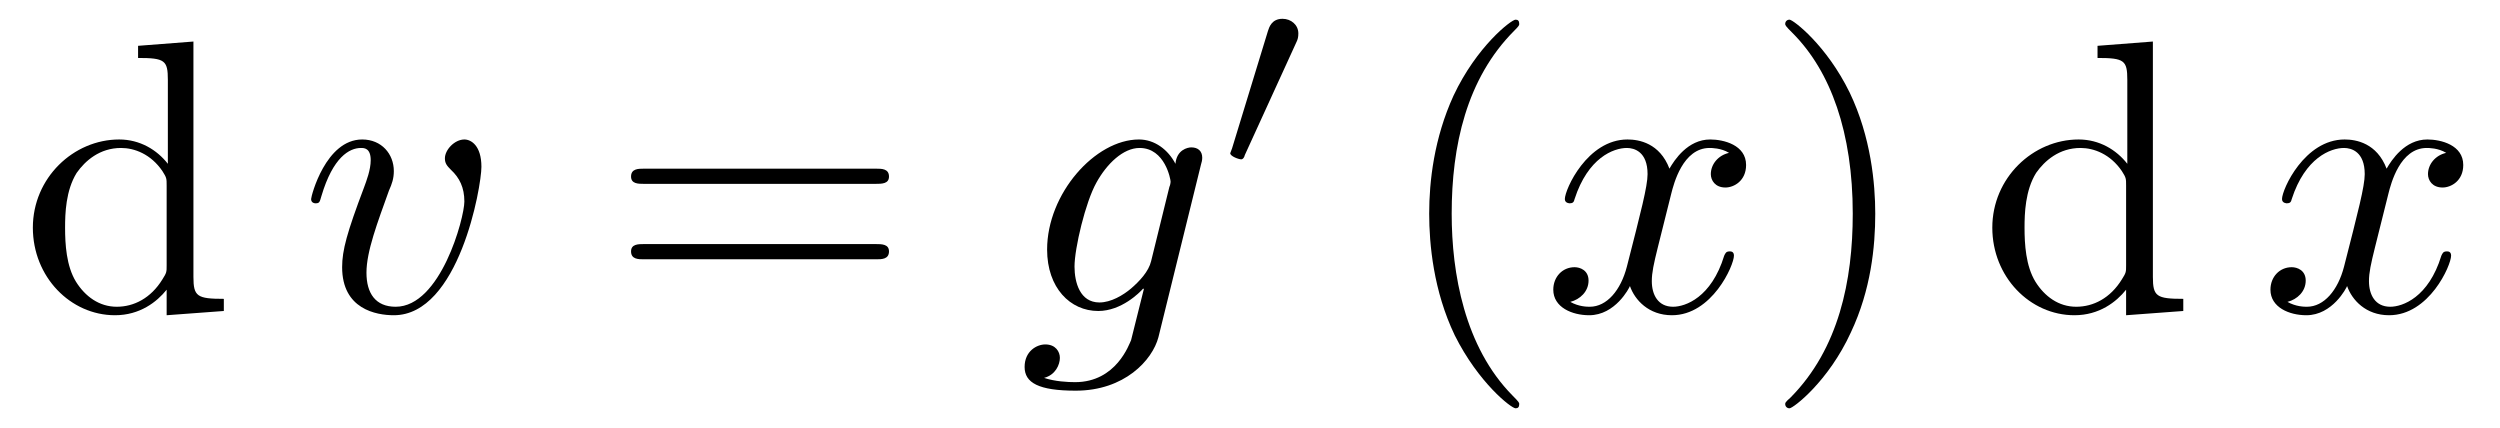
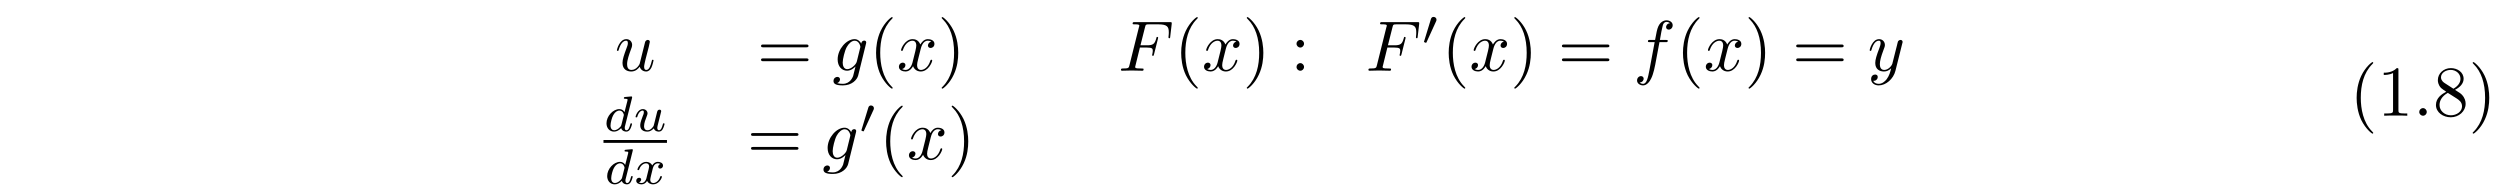
- <svg xmlns="http://www.w3.org/2000/svg" xmlns:xlink="http://www.w3.org/1999/xlink" viewBox="0 0 64.222 10.98" version="1.2">
+ <svg xmlns="http://www.w3.org/2000/svg" xmlns:xlink="http://www.w3.org/1999/xlink" width="348.696pt" height="26.304pt" viewBox="0 0 348.696 26.304" version="1.2">
  <defs>
    <g>
      <symbol overflow="visible" id="glyph0-0">
        <path style="stroke:none;" d="" />
      </symbol>
      <symbol overflow="visible" id="glyph0-1">
-         <path style="stroke:none;" d="M 5.25 0 L 5.25 -0.312 C 4.562 -0.312 4.469 -0.375 4.469 -0.875 L 4.469 -6.922 L 3.047 -6.812 L 3.047 -6.5 C 3.734 -6.5 3.812 -6.438 3.812 -5.938 L 3.812 -3.781 C 3.531 -4.141 3.094 -4.406 2.562 -4.406 C 1.391 -4.406 0.344 -3.422 0.344 -2.141 C 0.344 -0.875 1.312 0.109 2.453 0.109 C 3.094 0.109 3.531 -0.234 3.781 -0.547 L 3.781 0.109 Z M 3.781 -1.172 C 3.781 -1 3.781 -0.984 3.672 -0.812 C 3.375 -0.328 2.938 -0.109 2.5 -0.109 C 2.047 -0.109 1.688 -0.375 1.453 -0.75 C 1.203 -1.156 1.172 -1.719 1.172 -2.141 C 1.172 -2.5 1.188 -3.094 1.469 -3.547 C 1.688 -3.859 2.062 -4.188 2.609 -4.188 C 2.953 -4.188 3.375 -4.031 3.672 -3.594 C 3.781 -3.422 3.781 -3.406 3.781 -3.219 Z M 3.781 -1.172 " />
+         <path style="stroke:none;" d="M 5.406 -1.422 C 5.406 -1.531 5.328 -1.531 5.297 -1.531 C 5.188 -1.531 5.188 -1.484 5.156 -1.344 C 5.016 -0.781 4.828 -0.109 4.406 -0.109 C 4.203 -0.109 4.094 -0.234 4.094 -0.562 C 4.094 -0.781 4.219 -1.25 4.297 -1.609 L 4.578 -2.688 C 4.609 -2.828 4.703 -3.203 4.75 -3.359 C 4.797 -3.594 4.891 -3.969 4.891 -4.031 C 4.891 -4.203 4.75 -4.297 4.609 -4.297 C 4.562 -4.297 4.297 -4.281 4.219 -3.953 L 3.469 -0.953 C 3.453 -0.906 3.062 -0.109 2.328 -0.109 C 1.812 -0.109 1.719 -0.562 1.719 -0.922 C 1.719 -1.484 2 -2.266 2.25 -2.953 C 2.375 -3.266 2.422 -3.406 2.422 -3.594 C 2.422 -4.031 2.109 -4.406 1.609 -4.406 C 0.656 -4.406 0.297 -2.953 0.297 -2.875 C 0.297 -2.766 0.406 -2.766 0.406 -2.766 C 0.516 -2.766 0.516 -2.797 0.562 -2.953 C 0.812 -3.812 1.203 -4.188 1.578 -4.188 C 1.672 -4.188 1.828 -4.172 1.828 -3.859 C 1.828 -3.625 1.719 -3.328 1.656 -3.188 C 1.281 -2.188 1.078 -1.578 1.078 -1.094 C 1.078 -0.141 1.766 0.109 2.297 0.109 C 2.953 0.109 3.312 -0.344 3.484 -0.562 C 3.594 -0.156 3.953 0.109 4.375 0.109 C 4.719 0.109 4.953 -0.125 5.109 -0.438 C 5.281 -0.797 5.406 -1.422 5.406 -1.422 Z M 5.406 -1.422 " />
      </symbol>
      <symbol overflow="visible" id="glyph0-2">
-         <path style="stroke:none;" d="M 7.188 -3.453 C 7.188 -3.656 7 -3.656 6.859 -3.656 L 0.891 -3.656 C 0.75 -3.656 0.562 -3.656 0.562 -3.453 C 0.562 -3.266 0.75 -3.266 0.891 -3.266 L 6.844 -3.266 C 7 -3.266 7.188 -3.266 7.188 -3.453 Z M 7.188 -1.531 C 7.188 -1.719 7 -1.719 6.844 -1.719 L 0.891 -1.719 C 0.75 -1.719 0.562 -1.719 0.562 -1.531 C 0.562 -1.328 0.75 -1.328 0.891 -1.328 L 6.859 -1.328 C 7 -1.328 7.188 -1.328 7.188 -1.531 Z M 7.188 -1.531 " />
+         <path style="stroke:none;" d="M 3.594 0.672 L 4.688 -3.766 C 4.703 -3.812 4.719 -3.875 4.719 -3.938 C 4.719 -4.109 4.609 -4.203 4.438 -4.203 C 4.344 -4.203 4.062 -4.141 4.031 -3.781 C 3.844 -4.141 3.5 -4.406 3.094 -4.406 C 1.969 -4.406 0.734 -3.016 0.734 -1.578 C 0.734 -0.594 1.328 0 2.047 0 C 2.641 0 3.109 -0.469 3.203 -0.578 L 3.219 -0.562 L 2.891 0.75 C 2.844 0.844 2.516 1.828 1.453 1.828 C 1.266 1.828 0.938 1.812 0.656 1.719 C 0.953 1.641 1.062 1.375 1.062 1.203 C 1.062 1.047 0.953 0.859 0.688 0.859 C 0.469 0.859 0.156 1.031 0.156 1.438 C 0.156 1.844 0.516 2.047 1.469 2.047 C 2.719 2.047 3.438 1.266 3.594 0.672 Z M 3.875 -3.188 L 3.406 -1.281 C 3.344 -1.016 3.109 -0.766 2.891 -0.578 C 2.688 -0.406 2.375 -0.219 2.078 -0.219 C 1.578 -0.219 1.438 -0.734 1.438 -1.141 C 1.438 -1.609 1.719 -2.797 2 -3.297 C 2.266 -3.781 2.688 -4.188 3.109 -4.188 C 3.766 -4.188 3.906 -3.375 3.906 -3.328 C 3.906 -3.281 3.891 -3.219 3.875 -3.188 Z M 3.875 -3.188 " />
      </symbol>
      <symbol overflow="visible" id="glyph0-3">
-         <path style="stroke:none;" d="M 3.297 2.391 C 3.297 2.359 3.297 2.344 3.125 2.172 C 1.891 0.922 1.562 -0.969 1.562 -2.5 C 1.562 -4.234 1.938 -5.969 3.172 -7.203 C 3.297 -7.328 3.297 -7.344 3.297 -7.375 C 3.297 -7.453 3.266 -7.484 3.203 -7.484 C 3.094 -7.484 2.203 -6.797 1.609 -5.531 C 1.109 -4.438 0.984 -3.328 0.984 -2.5 C 0.984 -1.719 1.094 -0.516 1.641 0.625 C 2.25 1.844 3.094 2.5 3.203 2.5 C 3.266 2.5 3.297 2.469 3.297 2.391 Z M 3.297 2.391 " />
+         <path style="stroke:none;" d="M 4.938 -1.422 C 4.938 -1.531 4.859 -1.531 4.828 -1.531 C 4.734 -1.531 4.719 -1.484 4.688 -1.422 C 4.359 -0.344 3.688 -0.109 3.375 -0.109 C 2.984 -0.109 2.828 -0.422 2.828 -0.766 C 2.828 -0.984 2.875 -1.203 2.984 -1.641 L 3.328 -3.016 C 3.391 -3.266 3.625 -4.188 4.312 -4.188 C 4.359 -4.188 4.609 -4.188 4.812 -4.062 C 4.531 -4 4.344 -3.766 4.344 -3.516 C 4.344 -3.359 4.453 -3.172 4.719 -3.172 C 4.938 -3.172 5.25 -3.344 5.25 -3.75 C 5.25 -4.266 4.672 -4.406 4.328 -4.406 C 3.75 -4.406 3.406 -3.875 3.281 -3.656 C 3.031 -4.312 2.5 -4.406 2.203 -4.406 C 1.172 -4.406 0.594 -3.125 0.594 -2.875 C 0.594 -2.766 0.719 -2.766 0.719 -2.766 C 0.797 -2.766 0.828 -2.797 0.844 -2.875 C 1.188 -3.938 1.844 -4.188 2.188 -4.188 C 2.375 -4.188 2.719 -4.094 2.719 -3.516 C 2.719 -3.203 2.547 -2.547 2.188 -1.141 C 2.031 -0.531 1.672 -0.109 1.234 -0.109 C 1.172 -0.109 0.953 -0.109 0.734 -0.234 C 0.984 -0.297 1.203 -0.5 1.203 -0.781 C 1.203 -1.047 0.984 -1.125 0.844 -1.125 C 0.531 -1.125 0.297 -0.875 0.297 -0.547 C 0.297 -0.094 0.781 0.109 1.219 0.109 C 1.891 0.109 2.25 -0.594 2.266 -0.641 C 2.391 -0.281 2.75 0.109 3.344 0.109 C 4.375 0.109 4.938 -1.172 4.938 -1.422 Z M 4.938 -1.422 " />
      </symbol>
      <symbol overflow="visible" id="glyph0-4">
-         <path style="stroke:none;" d="M 2.875 -2.5 C 2.875 -3.266 2.766 -4.469 2.219 -5.609 C 1.625 -6.828 0.766 -7.484 0.672 -7.484 C 0.609 -7.484 0.562 -7.438 0.562 -7.375 C 0.562 -7.344 0.562 -7.328 0.75 -7.141 C 1.734 -6.156 2.297 -4.578 2.297 -2.5 C 2.297 -0.781 1.938 0.969 0.703 2.219 C 0.562 2.344 0.562 2.359 0.562 2.391 C 0.562 2.453 0.609 2.5 0.672 2.5 C 0.766 2.5 1.672 1.812 2.25 0.547 C 2.766 -0.547 2.875 -1.656 2.875 -2.5 Z M 2.875 -2.5 " />
+         <path style="stroke:none;" d="M 7.25 -4.781 L 7.453 -6.516 C 7.484 -6.781 7.438 -6.781 7.188 -6.781 L 2.297 -6.781 C 2.109 -6.781 2 -6.781 2 -6.578 C 2 -6.469 2.094 -6.469 2.281 -6.469 C 2.656 -6.469 2.938 -6.469 2.938 -6.297 C 2.938 -6.25 2.938 -6.234 2.875 -6.047 L 1.562 -0.781 C 1.469 -0.391 1.453 -0.312 0.656 -0.312 C 0.484 -0.312 0.375 -0.312 0.375 -0.125 C 0.375 0 0.5 0 0.531 0 L 1.844 -0.031 L 3.328 0 C 3.422 0 3.531 0 3.531 -0.188 C 3.531 -0.266 3.484 -0.297 3.484 -0.297 C 3.453 -0.312 3.422 -0.312 3.203 -0.312 C 2.984 -0.312 2.938 -0.312 2.688 -0.328 C 2.391 -0.359 2.359 -0.406 2.359 -0.531 C 2.359 -0.531 2.359 -0.609 2.406 -0.75 L 3.016 -3.234 L 3.984 -3.234 C 4.734 -3.234 4.812 -3.078 4.812 -2.797 C 4.812 -2.719 4.812 -2.609 4.75 -2.297 C 4.719 -2.25 4.719 -2.188 4.719 -2.188 C 4.719 -2.109 4.781 -2.078 4.828 -2.078 C 4.938 -2.078 4.938 -2.109 4.984 -2.281 L 5.531 -4.453 C 5.562 -4.562 5.562 -4.578 5.562 -4.609 C 5.562 -4.609 5.547 -4.719 5.438 -4.719 C 5.344 -4.719 5.328 -4.672 5.297 -4.5 C 5.078 -3.734 4.859 -3.547 4 -3.547 L 3.094 -3.547 L 3.734 -6.078 C 3.828 -6.438 3.844 -6.469 4.281 -6.469 L 5.594 -6.469 C 6.812 -6.469 7.047 -6.141 7.047 -5.375 C 7.047 -5.141 7.047 -5.109 7.016 -4.828 C 7 -4.703 7 -4.688 7 -4.656 C 7 -4.609 7.031 -4.531 7.125 -4.531 C 7.234 -4.531 7.234 -4.594 7.25 -4.781 Z M 7.25 -4.781 " />
+       </symbol>
+       <symbol overflow="visible" id="glyph0-5">
+         <path style="stroke:none;" d="M 5.5 -6.344 C 5.5 -6.797 5.047 -7.031 4.641 -7.031 C 4.297 -7.031 3.672 -6.844 3.375 -5.859 C 3.312 -5.656 3.281 -5.547 3.047 -4.297 L 2.359 -4.297 C 2.156 -4.297 2.047 -4.297 2.047 -4.109 C 2.047 -3.984 2.141 -3.984 2.328 -3.984 L 2.984 -3.984 L 2.25 -0.047 C 2.062 0.922 1.891 1.828 1.375 1.828 C 1.328 1.828 1.094 1.828 0.891 1.641 C 1.359 1.609 1.453 1.25 1.453 1.109 C 1.453 0.875 1.266 0.75 1.078 0.75 C 0.812 0.75 0.531 0.984 0.531 1.359 C 0.531 1.797 0.969 2.047 1.375 2.047 C 1.922 2.047 2.328 1.453 2.5 1.078 C 2.828 0.453 3.047 -0.75 3.062 -0.828 L 3.656 -3.984 L 4.516 -3.984 C 4.719 -3.984 4.812 -3.984 4.812 -4.188 C 4.812 -4.297 4.719 -4.297 4.547 -4.297 L 3.719 -4.297 C 3.828 -4.875 3.812 -4.859 3.922 -5.438 C 3.969 -5.641 4.109 -6.344 4.172 -6.469 C 4.25 -6.656 4.422 -6.812 4.641 -6.812 C 4.672 -6.812 4.938 -6.812 5.125 -6.625 C 4.688 -6.594 4.578 -6.234 4.578 -6.094 C 4.578 -5.859 4.766 -5.734 4.953 -5.734 C 5.219 -5.734 5.5 -5.969 5.5 -6.344 Z M 5.5 -6.344 " />
+       </symbol>
+       <symbol overflow="visible" id="glyph0-6">
+         <path style="stroke:none;" d="M 4.844 -3.797 C 4.891 -3.938 4.891 -3.953 4.891 -4.031 C 4.891 -4.203 4.75 -4.297 4.594 -4.297 C 4.5 -4.297 4.344 -4.234 4.25 -4.094 C 4.234 -4.031 4.141 -3.734 4.109 -3.547 L 3.906 -2.75 L 3.453 -0.953 C 3.422 -0.812 2.984 -0.109 2.328 -0.109 C 1.828 -0.109 1.719 -0.547 1.719 -0.922 C 1.719 -1.375 1.891 -2 2.219 -2.875 C 2.375 -3.281 2.422 -3.391 2.422 -3.594 C 2.422 -4.031 2.109 -4.406 1.609 -4.406 C 0.656 -4.406 0.297 -2.953 0.297 -2.875 C 0.297 -2.766 0.406 -2.766 0.406 -2.766 C 0.516 -2.766 0.516 -2.797 0.562 -2.953 C 0.844 -3.891 1.234 -4.188 1.578 -4.188 C 1.656 -4.188 1.828 -4.188 1.828 -3.875 C 1.828 -3.625 1.719 -3.359 1.656 -3.172 C 1.25 -2.109 1.078 -1.547 1.078 -1.078 C 1.078 -0.188 1.703 0.109 2.297 0.109 C 2.688 0.109 3.016 -0.062 3.297 -0.344 C 3.172 0.172 3.047 0.672 2.656 1.203 C 2.391 1.531 2.016 1.828 1.562 1.828 C 1.422 1.828 0.969 1.797 0.797 1.406 C 0.953 1.406 1.094 1.406 1.219 1.281 C 1.328 1.203 1.422 1.062 1.422 0.875 C 1.422 0.562 1.156 0.531 1.062 0.531 C 0.828 0.531 0.5 0.688 0.5 1.172 C 0.5 1.672 0.938 2.047 1.562 2.047 C 2.578 2.047 3.609 1.141 3.891 0.016 Z M 4.844 -3.797 " />
      </symbol>
      <symbol overflow="visible" id="glyph1-0">
        <path style="stroke:none;" d="" />
      </symbol>
      <symbol overflow="visible" id="glyph1-1">
-         <path style="stroke:none;" d="M 4.672 -3.703 C 4.672 -4.25 4.406 -4.406 4.234 -4.406 C 3.984 -4.406 3.734 -4.141 3.734 -3.922 C 3.734 -3.797 3.781 -3.734 3.891 -3.625 C 4.109 -3.422 4.234 -3.172 4.234 -2.812 C 4.234 -2.391 3.625 -0.109 2.469 -0.109 C 1.953 -0.109 1.719 -0.453 1.719 -0.984 C 1.719 -1.531 2 -2.266 2.297 -3.094 C 2.375 -3.266 2.422 -3.406 2.422 -3.594 C 2.422 -4.031 2.109 -4.406 1.609 -4.406 C 0.672 -4.406 0.297 -2.953 0.297 -2.875 C 0.297 -2.766 0.406 -2.766 0.406 -2.766 C 0.516 -2.766 0.516 -2.797 0.562 -2.953 C 0.859 -3.953 1.281 -4.188 1.578 -4.188 C 1.656 -4.188 1.828 -4.188 1.828 -3.875 C 1.828 -3.625 1.719 -3.344 1.656 -3.172 C 1.219 -2.016 1.094 -1.562 1.094 -1.125 C 1.094 -0.047 1.969 0.109 2.422 0.109 C 4.094 0.109 4.672 -3.188 4.672 -3.703 Z M 4.672 -3.703 " />
+         <path style="stroke:none;" d="M 7.188 -3.453 C 7.188 -3.656 7 -3.656 6.859 -3.656 L 0.891 -3.656 C 0.75 -3.656 0.562 -3.656 0.562 -3.453 C 0.562 -3.266 0.75 -3.266 0.891 -3.266 L 6.844 -3.266 C 7 -3.266 7.188 -3.266 7.188 -3.453 Z M 7.188 -1.531 C 7.188 -1.719 7 -1.719 6.844 -1.719 L 0.891 -1.719 C 0.75 -1.719 0.562 -1.719 0.562 -1.531 C 0.562 -1.328 0.75 -1.328 0.891 -1.328 L 6.859 -1.328 C 7 -1.328 7.188 -1.328 7.188 -1.531 Z M 7.188 -1.531 " />
      </symbol>
      <symbol overflow="visible" id="glyph1-2">
-         <path style="stroke:none;" d="M 3.594 0.672 L 4.688 -3.766 C 4.703 -3.812 4.719 -3.875 4.719 -3.938 C 4.719 -4.109 4.609 -4.203 4.438 -4.203 C 4.344 -4.203 4.062 -4.141 4.031 -3.781 C 3.844 -4.141 3.5 -4.406 3.094 -4.406 C 1.969 -4.406 0.734 -3.016 0.734 -1.578 C 0.734 -0.594 1.328 0 2.047 0 C 2.641 0 3.109 -0.469 3.203 -0.578 L 3.219 -0.562 L 2.891 0.75 C 2.844 0.844 2.516 1.828 1.453 1.828 C 1.266 1.828 0.938 1.812 0.656 1.719 C 0.953 1.641 1.062 1.375 1.062 1.203 C 1.062 1.047 0.953 0.859 0.688 0.859 C 0.469 0.859 0.156 1.031 0.156 1.438 C 0.156 1.844 0.516 2.047 1.469 2.047 C 2.719 2.047 3.438 1.266 3.594 0.672 Z M 3.875 -3.188 L 3.406 -1.281 C 3.344 -1.016 3.109 -0.766 2.891 -0.578 C 2.688 -0.406 2.375 -0.219 2.078 -0.219 C 1.578 -0.219 1.438 -0.734 1.438 -1.141 C 1.438 -1.609 1.719 -2.797 2 -3.297 C 2.266 -3.781 2.688 -4.188 3.109 -4.188 C 3.766 -4.188 3.906 -3.375 3.906 -3.328 C 3.906 -3.281 3.891 -3.219 3.875 -3.188 Z M 3.875 -3.188 " />
+         <path style="stroke:none;" d="M 3.297 2.391 C 3.297 2.359 3.297 2.344 3.125 2.172 C 1.891 0.922 1.562 -0.969 1.562 -2.5 C 1.562 -4.234 1.938 -5.969 3.172 -7.203 C 3.297 -7.328 3.297 -7.344 3.297 -7.375 C 3.297 -7.453 3.266 -7.484 3.203 -7.484 C 3.094 -7.484 2.203 -6.797 1.609 -5.531 C 1.109 -4.438 0.984 -3.328 0.984 -2.5 C 0.984 -1.719 1.094 -0.516 1.641 0.625 C 2.25 1.844 3.094 2.5 3.203 2.5 C 3.266 2.5 3.297 2.469 3.297 2.391 Z M 3.297 2.391 " />
      </symbol>
      <symbol overflow="visible" id="glyph1-3">
-         <path style="stroke:none;" d="M 4.938 -1.422 C 4.938 -1.531 4.859 -1.531 4.828 -1.531 C 4.734 -1.531 4.719 -1.484 4.688 -1.422 C 4.359 -0.344 3.688 -0.109 3.375 -0.109 C 2.984 -0.109 2.828 -0.422 2.828 -0.766 C 2.828 -0.984 2.875 -1.203 2.984 -1.641 L 3.328 -3.016 C 3.391 -3.266 3.625 -4.188 4.312 -4.188 C 4.359 -4.188 4.609 -4.188 4.812 -4.062 C 4.531 -4 4.344 -3.766 4.344 -3.516 C 4.344 -3.359 4.453 -3.172 4.719 -3.172 C 4.938 -3.172 5.25 -3.344 5.25 -3.75 C 5.25 -4.266 4.672 -4.406 4.328 -4.406 C 3.75 -4.406 3.406 -3.875 3.281 -3.656 C 3.031 -4.312 2.5 -4.406 2.203 -4.406 C 1.172 -4.406 0.594 -3.125 0.594 -2.875 C 0.594 -2.766 0.719 -2.766 0.719 -2.766 C 0.797 -2.766 0.828 -2.797 0.844 -2.875 C 1.188 -3.938 1.844 -4.188 2.188 -4.188 C 2.375 -4.188 2.719 -4.094 2.719 -3.516 C 2.719 -3.203 2.547 -2.547 2.188 -1.141 C 2.031 -0.531 1.672 -0.109 1.234 -0.109 C 1.172 -0.109 0.953 -0.109 0.734 -0.234 C 0.984 -0.297 1.203 -0.5 1.203 -0.781 C 1.203 -1.047 0.984 -1.125 0.844 -1.125 C 0.531 -1.125 0.297 -0.875 0.297 -0.547 C 0.297 -0.094 0.781 0.109 1.219 0.109 C 1.891 0.109 2.25 -0.594 2.266 -0.641 C 2.391 -0.281 2.75 0.109 3.344 0.109 C 4.375 0.109 4.938 -1.172 4.938 -1.422 Z M 4.938 -1.422 " />
+         <path style="stroke:none;" d="M 2.875 -2.5 C 2.875 -3.266 2.766 -4.469 2.219 -5.609 C 1.625 -6.828 0.766 -7.484 0.672 -7.484 C 0.609 -7.484 0.562 -7.438 0.562 -7.375 C 0.562 -7.344 0.562 -7.328 0.75 -7.141 C 1.734 -6.156 2.297 -4.578 2.297 -2.5 C 2.297 -0.781 1.938 0.969 0.703 2.219 C 0.562 2.344 0.562 2.359 0.562 2.391 C 0.562 2.453 0.609 2.5 0.672 2.5 C 0.766 2.5 1.672 1.812 2.25 0.547 C 2.766 -0.547 2.875 -1.656 2.875 -2.5 Z M 2.875 -2.5 " />
+       </symbol>
+       <symbol overflow="visible" id="glyph1-4">
+         <path style="stroke:none;" d="M 1.906 -3.766 C 1.906 -4.062 1.672 -4.297 1.391 -4.297 C 1.094 -4.297 0.859 -4.062 0.859 -3.766 C 0.859 -3.484 1.094 -3.234 1.391 -3.234 C 1.672 -3.234 1.906 -3.484 1.906 -3.766 Z M 1.906 -0.531 C 1.906 -0.812 1.672 -1.062 1.391 -1.062 C 1.094 -1.062 0.859 -0.812 0.859 -0.531 C 0.859 -0.234 1.094 0 1.391 0 C 1.672 0 1.906 -0.234 1.906 -0.531 Z M 1.906 -0.531 " />
+       </symbol>
+       <symbol overflow="visible" id="glyph1-5">
+         <path style="stroke:none;" d="M 4.172 0 L 4.172 -0.312 L 3.859 -0.312 C 2.953 -0.312 2.938 -0.422 2.938 -0.781 L 2.938 -6.375 C 2.938 -6.625 2.938 -6.641 2.703 -6.641 C 2.078 -6 1.203 -6 0.891 -6 L 0.891 -5.688 C 1.094 -5.688 1.672 -5.688 2.188 -5.953 L 2.188 -0.781 C 2.188 -0.422 2.156 -0.312 1.266 -0.312 L 0.953 -0.312 L 0.953 0 C 1.297 -0.031 2.156 -0.031 2.562 -0.031 C 2.953 -0.031 3.828 -0.031 4.172 0 Z M 4.172 0 " />
+       </symbol>
+       <symbol overflow="visible" id="glyph1-6">
+         <path style="stroke:none;" d="M 1.906 -0.531 C 1.906 -0.812 1.672 -1.062 1.391 -1.062 C 1.094 -1.062 0.859 -0.812 0.859 -0.531 C 0.859 -0.234 1.094 0 1.391 0 C 1.672 0 1.906 -0.234 1.906 -0.531 Z M 1.906 -0.531 " />
+       </symbol>
+       <symbol overflow="visible" id="glyph1-7">
+         <path style="stroke:none;" d="M 4.562 -1.672 C 4.562 -2.031 4.453 -2.484 4.062 -2.906 C 3.875 -3.109 3.719 -3.203 3.078 -3.609 C 3.797 -3.984 4.281 -4.5 4.281 -5.156 C 4.281 -6.078 3.406 -6.641 2.5 -6.641 C 1.5 -6.641 0.688 -5.906 0.688 -4.969 C 0.688 -4.797 0.703 -4.344 1.125 -3.875 C 1.234 -3.766 1.609 -3.516 1.859 -3.344 C 1.281 -3.047 0.422 -2.5 0.422 -1.5 C 0.422 -0.453 1.438 0.219 2.484 0.219 C 3.609 0.219 4.562 -0.609 4.562 -1.672 Z M 3.844 -5.156 C 3.844 -4.578 3.453 -4.109 2.859 -3.766 L 1.625 -4.562 C 1.172 -4.859 1.125 -5.188 1.125 -5.359 C 1.125 -5.969 1.781 -6.391 2.484 -6.391 C 3.203 -6.391 3.844 -5.875 3.844 -5.156 Z M 4.062 -1.312 C 4.062 -0.578 3.312 -0.062 2.5 -0.062 C 1.641 -0.062 0.922 -0.672 0.922 -1.5 C 0.922 -2.078 1.234 -2.719 2.078 -3.188 L 3.312 -2.406 C 3.594 -2.219 4.062 -1.922 4.062 -1.312 Z M 4.062 -1.312 " />
      </symbol>
      <symbol overflow="visible" id="glyph2-0">
        <path style="stroke:none;" d="" />
      </symbol>
      <symbol overflow="visible" id="glyph2-1">
        <path style="stroke:none;" d="M 2.078 -3.516 C 2.078 -3.734 1.891 -3.891 1.672 -3.891 C 1.391 -3.891 1.328 -3.672 1.297 -3.578 L 0.375 -0.562 L 0.328 -0.438 C 0.328 -0.359 0.547 -0.281 0.609 -0.281 C 0.656 -0.281 0.688 -0.328 0.703 -0.391 L 2.031 -3.297 C 2.062 -3.359 2.078 -3.422 2.078 -3.516 Z M 2.078 -3.516 " />
      </symbol>
+       <symbol overflow="visible" id="glyph3-0">
+         <path style="stroke:none;" d="" />
+       </symbol>
+       <symbol overflow="visible" id="glyph3-1">
+         <path style="stroke:none;" d="M 3.984 -1 C 3.984 -1.094 3.891 -1.094 3.875 -1.094 C 3.766 -1.094 3.766 -1.062 3.719 -0.875 C 3.625 -0.531 3.5 -0.125 3.203 -0.125 C 3.031 -0.125 2.969 -0.281 2.969 -0.469 C 2.969 -0.594 2.984 -0.656 3.016 -0.75 L 3.984 -4.625 C 3.984 -4.641 4 -4.734 4 -4.734 C 4 -4.781 3.984 -4.844 3.891 -4.844 C 3.75 -4.844 3.172 -4.781 3 -4.766 C 2.953 -4.766 2.844 -4.75 2.844 -4.609 C 2.844 -4.516 2.953 -4.516 3.031 -4.516 C 3.359 -4.516 3.359 -4.453 3.359 -4.406 C 3.359 -4.359 3.359 -4.312 3.344 -4.25 L 2.938 -2.656 C 2.797 -2.891 2.562 -3.078 2.219 -3.078 C 1.328 -3.078 0.422 -2.094 0.422 -1.094 C 0.422 -0.406 0.875 0.062 1.484 0.062 C 1.859 0.062 2.188 -0.141 2.469 -0.422 C 2.594 0 3 0.062 3.188 0.062 C 3.438 0.062 3.609 -0.078 3.734 -0.297 C 3.891 -0.578 3.984 -0.969 3.984 -1 Z M 2.828 -2.172 L 2.5 -0.875 C 2.453 -0.672 2.297 -0.531 2.141 -0.406 C 2.078 -0.344 1.797 -0.125 1.5 -0.125 C 1.234 -0.125 0.984 -0.312 0.984 -0.797 C 0.984 -1.172 1.188 -1.938 1.359 -2.219 C 1.672 -2.781 2.031 -2.875 2.219 -2.875 C 2.703 -2.875 2.844 -2.344 2.844 -2.266 C 2.844 -2.25 2.828 -2.188 2.828 -2.172 Z M 2.828 -2.172 " />
+       </symbol>
+       <symbol overflow="visible" id="glyph3-2">
+         <path style="stroke:none;" d="M 4.375 -1 C 4.375 -1.094 4.281 -1.094 4.266 -1.094 C 4.156 -1.094 4.156 -1.062 4.109 -0.875 C 4.016 -0.547 3.891 -0.125 3.594 -0.125 C 3.422 -0.125 3.359 -0.281 3.359 -0.469 C 3.359 -0.578 3.422 -0.844 3.469 -1.016 L 3.781 -2.266 C 3.828 -2.438 3.906 -2.75 3.906 -2.781 C 3.906 -2.922 3.797 -3 3.672 -3 C 3.422 -3 3.359 -2.797 3.312 -2.578 L 2.953 -1.125 C 2.906 -0.984 2.844 -0.719 2.844 -0.719 C 2.703 -0.5 2.422 -0.125 2 -0.125 C 1.516 -0.125 1.516 -0.578 1.516 -0.703 C 1.516 -1.109 1.703 -1.609 1.906 -2.125 C 1.953 -2.266 2 -2.359 2 -2.469 C 2 -2.844 1.688 -3.078 1.344 -3.078 C 0.641 -3.078 0.328 -2.125 0.328 -2 C 0.328 -1.922 0.422 -1.922 0.453 -1.922 C 0.547 -1.922 0.547 -1.953 0.578 -2.031 C 0.734 -2.594 1.047 -2.875 1.312 -2.875 C 1.438 -2.875 1.484 -2.797 1.484 -2.641 C 1.484 -2.469 1.438 -2.328 1.359 -2.172 C 0.984 -1.203 0.984 -1 0.984 -0.812 C 0.984 -0.703 0.984 -0.375 1.25 -0.156 C 1.453 0.016 1.719 0.062 1.969 0.062 C 2.406 0.062 2.641 -0.172 2.875 -0.391 C 3.031 0.062 3.484 0.062 3.578 0.062 C 3.812 0.062 4 -0.062 4.125 -0.297 C 4.281 -0.578 4.375 -0.969 4.375 -1 Z M 4.375 -1 " />
+       </symbol>
+       <symbol overflow="visible" id="glyph3-3">
+         <path style="stroke:none;" d="M 3.906 -1 C 3.906 -1.094 3.812 -1.094 3.797 -1.094 C 3.688 -1.094 3.688 -1.047 3.656 -0.969 C 3.516 -0.484 3.094 -0.125 2.703 -0.125 C 2.422 -0.125 2.281 -0.312 2.281 -0.578 C 2.281 -0.766 2.453 -1.391 2.641 -2.172 C 2.781 -2.703 3.094 -2.875 3.328 -2.875 C 3.328 -2.875 3.547 -2.875 3.703 -2.781 C 3.484 -2.719 3.391 -2.516 3.391 -2.391 C 3.391 -2.25 3.516 -2.141 3.672 -2.141 C 3.828 -2.141 4.062 -2.266 4.062 -2.562 C 4.062 -2.953 3.609 -3.078 3.344 -3.078 C 2.984 -3.078 2.703 -2.844 2.562 -2.578 C 2.438 -2.859 2.109 -3.078 1.719 -3.078 C 0.938 -3.078 0.5 -2.219 0.5 -2 C 0.5 -1.922 0.594 -1.922 0.609 -1.922 C 0.703 -1.922 0.703 -1.938 0.75 -2.031 C 0.922 -2.578 1.359 -2.875 1.703 -2.875 C 1.938 -2.875 2.125 -2.75 2.125 -2.422 C 2.125 -2.281 2.031 -1.938 1.969 -1.688 L 1.734 -0.734 C 1.672 -0.5 1.438 -0.125 1.078 -0.125 C 1.062 -0.125 0.844 -0.125 0.703 -0.219 C 0.984 -0.312 1.016 -0.562 1.016 -0.609 C 1.016 -0.766 0.891 -0.859 0.734 -0.859 C 0.531 -0.859 0.328 -0.703 0.328 -0.438 C 0.328 -0.094 0.719 0.062 1.062 0.062 C 1.391 0.062 1.672 -0.125 1.844 -0.422 C 2.016 -0.062 2.391 0.062 2.672 0.062 C 3.484 0.062 3.906 -0.797 3.906 -1 Z M 3.906 -1 " />
+       </symbol>
    </g>
-     <clipPath id="clip1">
-       <path d="M 26 3 L 31 3 L 31 10.98 L 26 10.98 Z M 26 3 " />
-     </clipPath>
-     <clipPath id="clip2">
-       <path d="M 36 0 L 40 0 L 40 10.98 L 36 10.98 Z M 36 0 " />
-     </clipPath>
-     <clipPath id="clip3">
-       <path d="M 45 0 L 49 0 L 49 10.98 L 45 10.98 Z M 45 0 " />
-     </clipPath>
  </defs>
  <g id="surface1">
    <g style="fill:rgb(0%,0%,0%);fill-opacity:1;">
-       <use xlink:href="#glyph0-1" x="0.5" y="7.989" />
+       <use xlink:href="#glyph0-1" x="85.747" y="9.865" />
    </g>
    <g style="fill:rgb(0%,0%,0%);fill-opacity:1;">
-       <use xlink:href="#glyph1-1" x="7.695" y="7.989" />
+       <use xlink:href="#glyph1-1" x="105.584" y="9.865" />
    </g>
    <g style="fill:rgb(0%,0%,0%);fill-opacity:1;">
-       <use xlink:href="#glyph0-2" x="15.649" y="7.989" />
-     </g>
-     <g clip-path="url(#clip1)" clip-rule="nonzero">
-       <g style="fill:rgb(0%,0%,0%);fill-opacity:1;">
-         <use xlink:href="#glyph1-2" x="26.165" y="7.989" />
-       </g>
+       <use xlink:href="#glyph0-2" x="116.1" y="9.865" />
    </g>
    <g style="fill:rgb(0%,0%,0%);fill-opacity:1;">
-       <use xlink:href="#glyph2-1" x="31.275" y="4.374" />
-     </g>
-     <g clip-path="url(#clip2)" clip-rule="nonzero">
-       <g style="fill:rgb(0%,0%,0%);fill-opacity:1;">
-         <use xlink:href="#glyph0-3" x="35.73" y="7.989" />
-       </g>
+       <use xlink:href="#glyph1-2" x="121.209" y="9.865" />
    </g>
    <g style="fill:rgb(0%,0%,0%);fill-opacity:1;">
-       <use xlink:href="#glyph1-3" x="39.605" y="7.989" />
-     </g>
-     <g clip-path="url(#clip3)" clip-rule="nonzero">
-       <g style="fill:rgb(0%,0%,0%);fill-opacity:1;">
-         <use xlink:href="#glyph0-4" x="45.298" y="7.989" />
-       </g>
+       <use xlink:href="#glyph0-3" x="125.084" y="9.865" />
    </g>
    <g style="fill:rgb(0%,0%,0%);fill-opacity:1;">
-       <use xlink:href="#glyph0-1" x="50.836" y="7.989" />
+       <use xlink:href="#glyph1-3" x="130.778" y="9.865" />
    </g>
    <g style="fill:rgb(0%,0%,0%);fill-opacity:1;">
-       <use xlink:href="#glyph1-3" x="58.028" y="7.989" />
+       <use xlink:href="#glyph0-4" x="155.975" y="9.865" />
+     </g>
+     <g style="fill:rgb(0%,0%,0%);fill-opacity:1;">
+       <use xlink:href="#glyph1-2" x="163.765" y="9.865" />
+     </g>
+     <g style="fill:rgb(0%,0%,0%);fill-opacity:1;">
+       <use xlink:href="#glyph0-3" x="167.64" y="9.865" />
+     </g>
+     <g style="fill:rgb(0%,0%,0%);fill-opacity:1;">
+       <use xlink:href="#glyph1-3" x="173.334" y="9.865" />
+     </g>
+     <g style="fill:rgb(0%,0%,0%);fill-opacity:1;">
+       <use xlink:href="#glyph1-4" x="179.978" y="9.865" />
+     </g>
+     <g style="fill:rgb(0%,0%,0%);fill-opacity:1;">
+       <use xlink:href="#glyph0-4" x="190.491" y="9.865" />
+     </g>
+     <g style="fill:rgb(0%,0%,0%);fill-opacity:1;">
+       <use xlink:href="#glyph2-1" x="198.282" y="6.25" />
+     </g>
+     <g style="fill:rgb(0%,0%,0%);fill-opacity:1;">
+       <use xlink:href="#glyph1-2" x="201.077" y="9.865" />
+     </g>
+     <g style="fill:rgb(0%,0%,0%);fill-opacity:1;">
+       <use xlink:href="#glyph0-3" x="204.951" y="9.865" />
+     </g>
+     <g style="fill:rgb(0%,0%,0%);fill-opacity:1;">
+       <use xlink:href="#glyph1-3" x="210.645" y="9.865" />
+     </g>
+     <g style="fill:rgb(0%,0%,0%);fill-opacity:1;">
+       <use xlink:href="#glyph1-1" x="217.289" y="9.865" />
+     </g>
+     <g style="fill:rgb(0%,0%,0%);fill-opacity:1;">
+       <use xlink:href="#glyph0-5" x="227.803" y="9.865" />
+     </g>
+     <g style="fill:rgb(0%,0%,0%);fill-opacity:1;">
+       <use xlink:href="#glyph1-2" x="233.753" y="9.865" />
+     </g>
+     <g style="fill:rgb(0%,0%,0%);fill-opacity:1;">
+       <use xlink:href="#glyph0-3" x="237.628" y="9.865" />
+     </g>
+     <g style="fill:rgb(0%,0%,0%);fill-opacity:1;">
+       <use xlink:href="#glyph1-3" x="243.321" y="9.865" />
+     </g>
+     <g style="fill:rgb(0%,0%,0%);fill-opacity:1;">
+       <use xlink:href="#glyph1-1" x="249.965" y="9.865" />
+     </g>
+     <g style="fill:rgb(0%,0%,0%);fill-opacity:1;">
+       <use xlink:href="#glyph0-6" x="260.48" y="9.865" />
+     </g>
+     <g style="fill:rgb(0%,0%,0%);fill-opacity:1;">
+       <use xlink:href="#glyph3-1" x="84.17" y="18.295" />
+       <use xlink:href="#glyph3-2" x="88.317" y="18.295" />
+     </g>
+     <path style="fill:none;stroke-width:0.398;stroke-linecap:butt;stroke-linejoin:miter;stroke:rgb(0%,0%,0%);stroke-opacity:1;stroke-miterlimit:10;" d="M 0.002 0 L 8.857 0 " transform="matrix(1,0,0,-1,84.17,19.727)" />
+     <g style="fill:rgb(0%,0%,0%);fill-opacity:1;">
+       <use xlink:href="#glyph3-1" x="84.266" y="25.653" />
+       <use xlink:href="#glyph3-3" x="88.413" y="25.653" />
+     </g>
+     <g style="fill:rgb(0%,0%,0%);fill-opacity:1;">
+       <use xlink:href="#glyph1-1" x="104.186" y="22.217" />
+     </g>
+     <g style="fill:rgb(0%,0%,0%);fill-opacity:1;">
+       <use xlink:href="#glyph0-2" x="114.702" y="22.217" />
+     </g>
+     <g style="fill:rgb(0%,0%,0%);fill-opacity:1;">
+       <use xlink:href="#glyph2-1" x="119.812" y="18.602" />
+     </g>
+     <g style="fill:rgb(0%,0%,0%);fill-opacity:1;">
+       <use xlink:href="#glyph1-2" x="122.607" y="22.217" />
+     </g>
+     <g style="fill:rgb(0%,0%,0%);fill-opacity:1;">
+       <use xlink:href="#glyph0-3" x="126.481" y="22.217" />
+     </g>
+     <g style="fill:rgb(0%,0%,0%);fill-opacity:1;">
+       <use xlink:href="#glyph1-3" x="132.175" y="22.217" />
+     </g>
+     <g style="fill:rgb(0%,0%,0%);fill-opacity:1;">
+       <use xlink:href="#glyph1-2" x="327.717" y="16.141" />
+       <use xlink:href="#glyph1-5" x="331.591" y="16.141" />
+       <use xlink:href="#glyph1-6" x="336.573" y="16.141" />
+       <use xlink:href="#glyph1-7" x="339.34" y="16.141" />
+       <use xlink:href="#glyph1-3" x="344.322" y="16.141" />
    </g>
  </g>
</svg>
